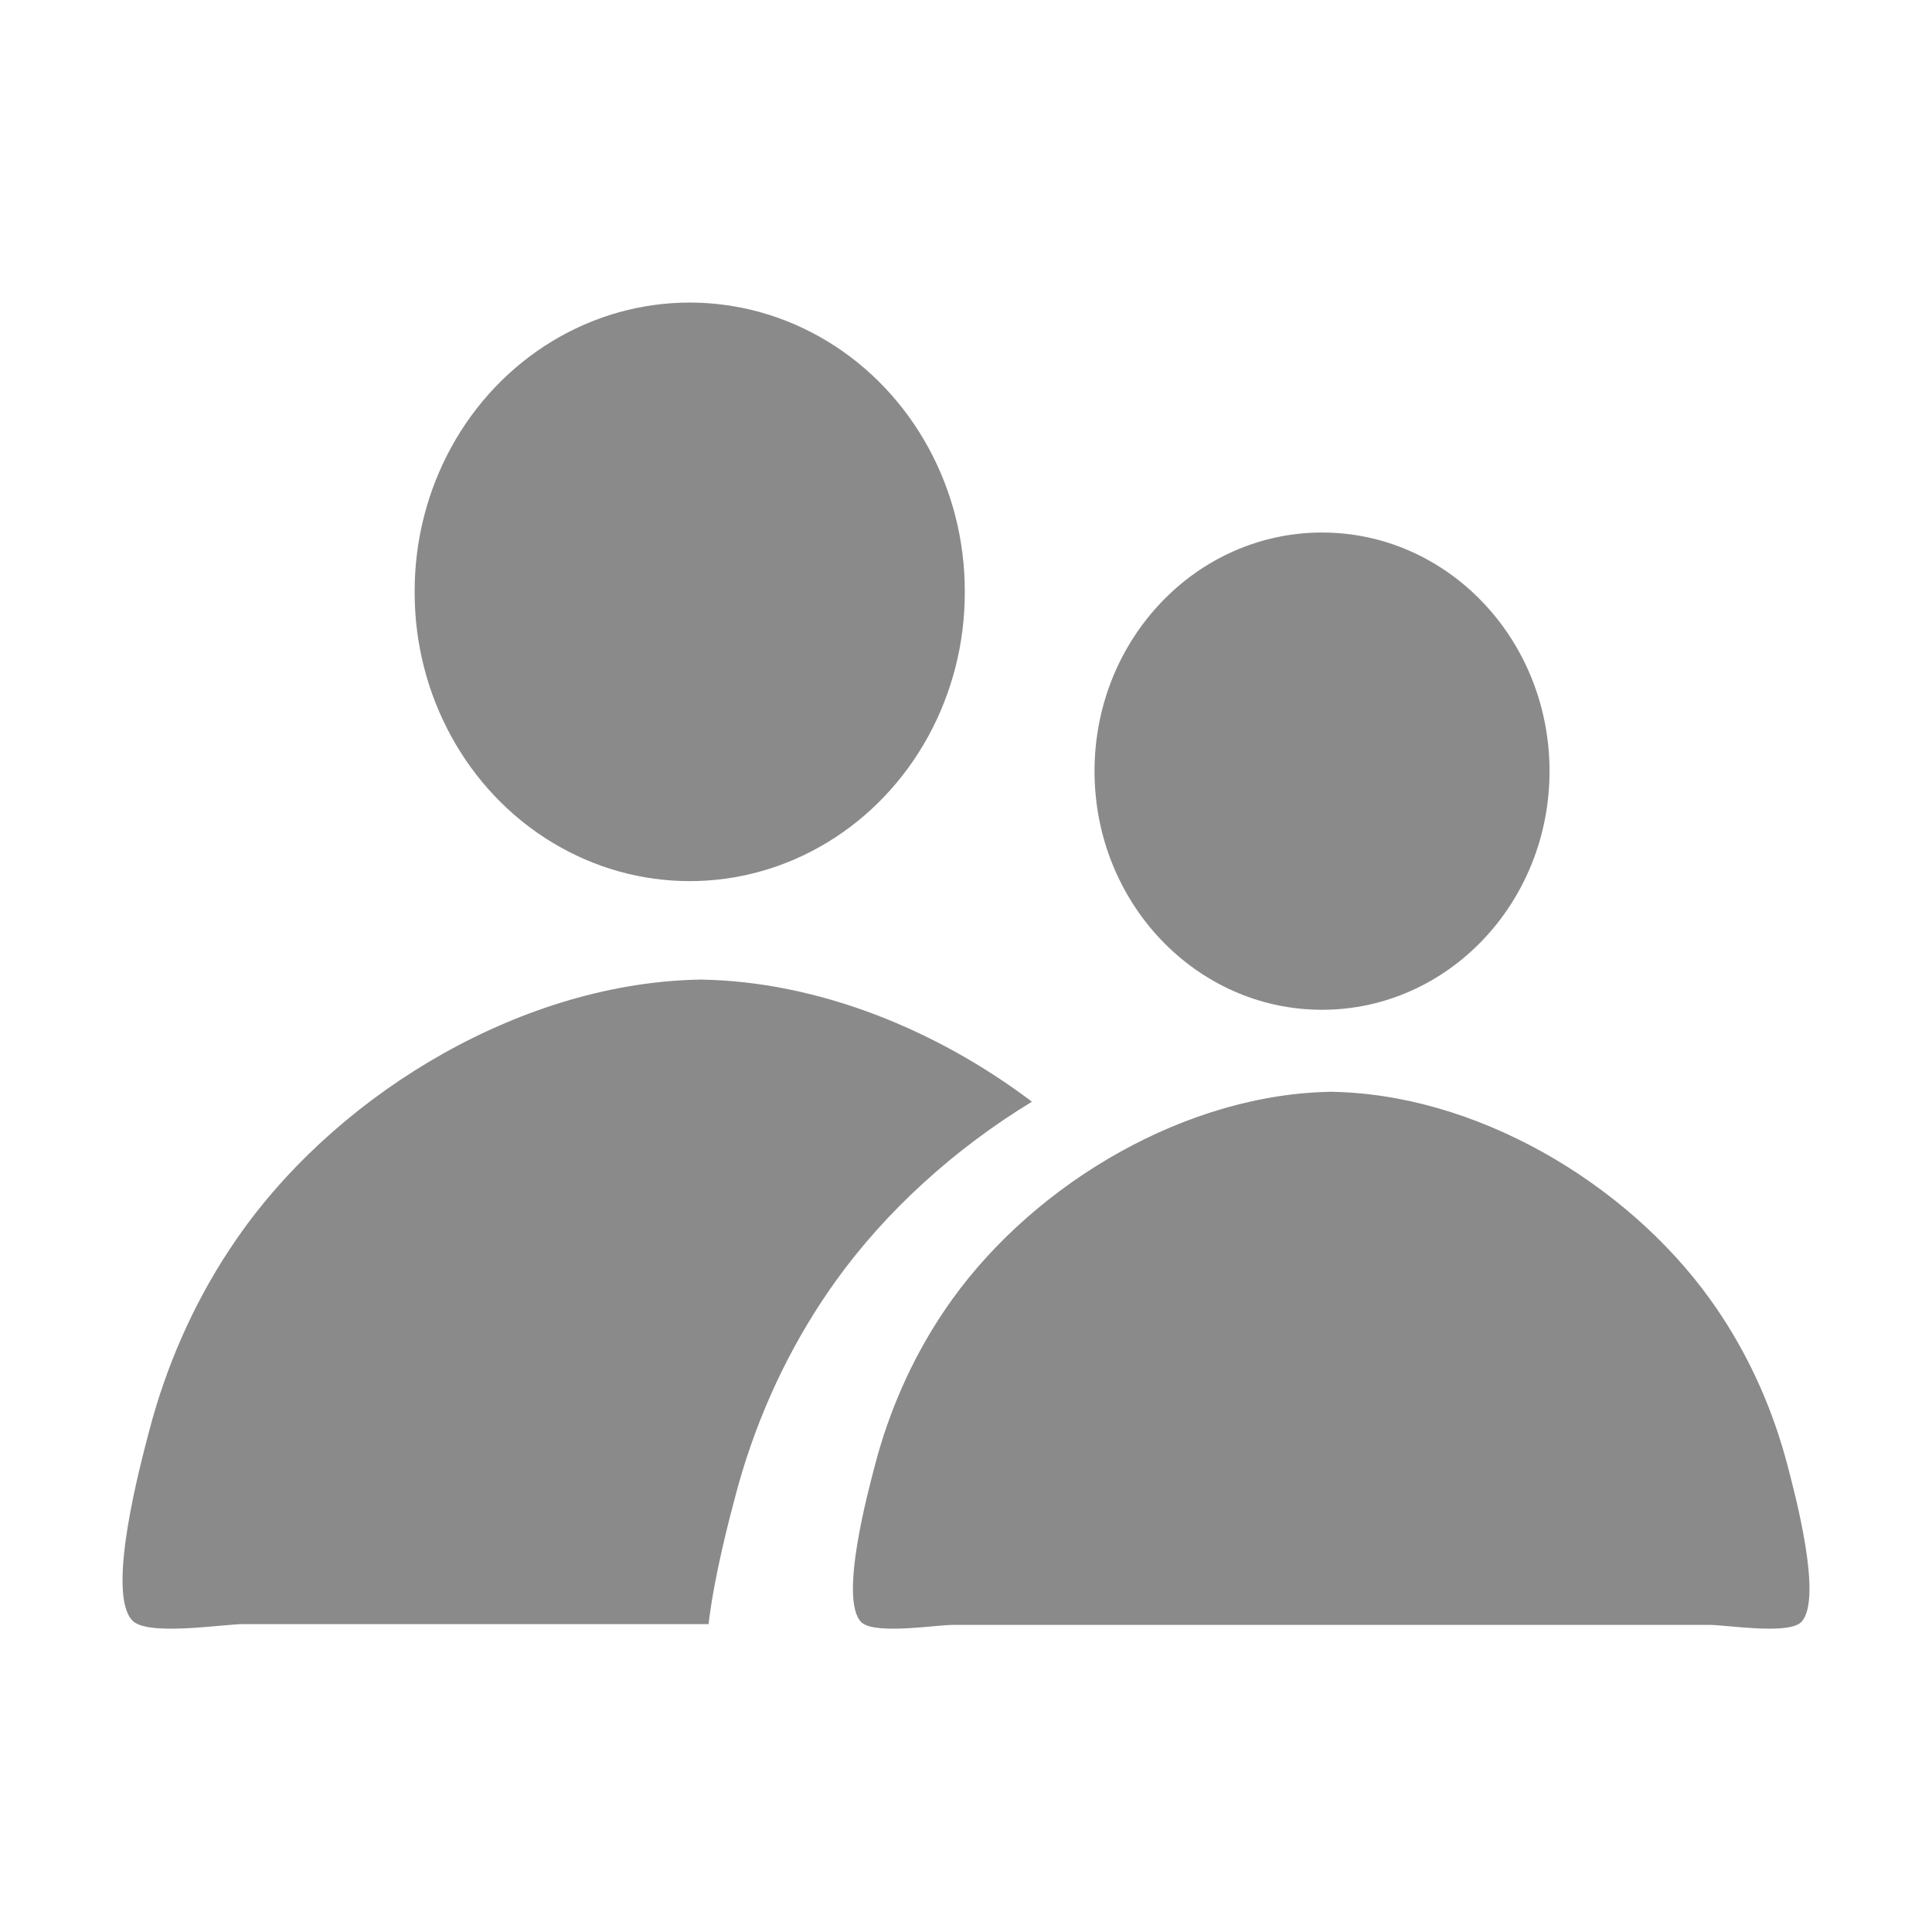
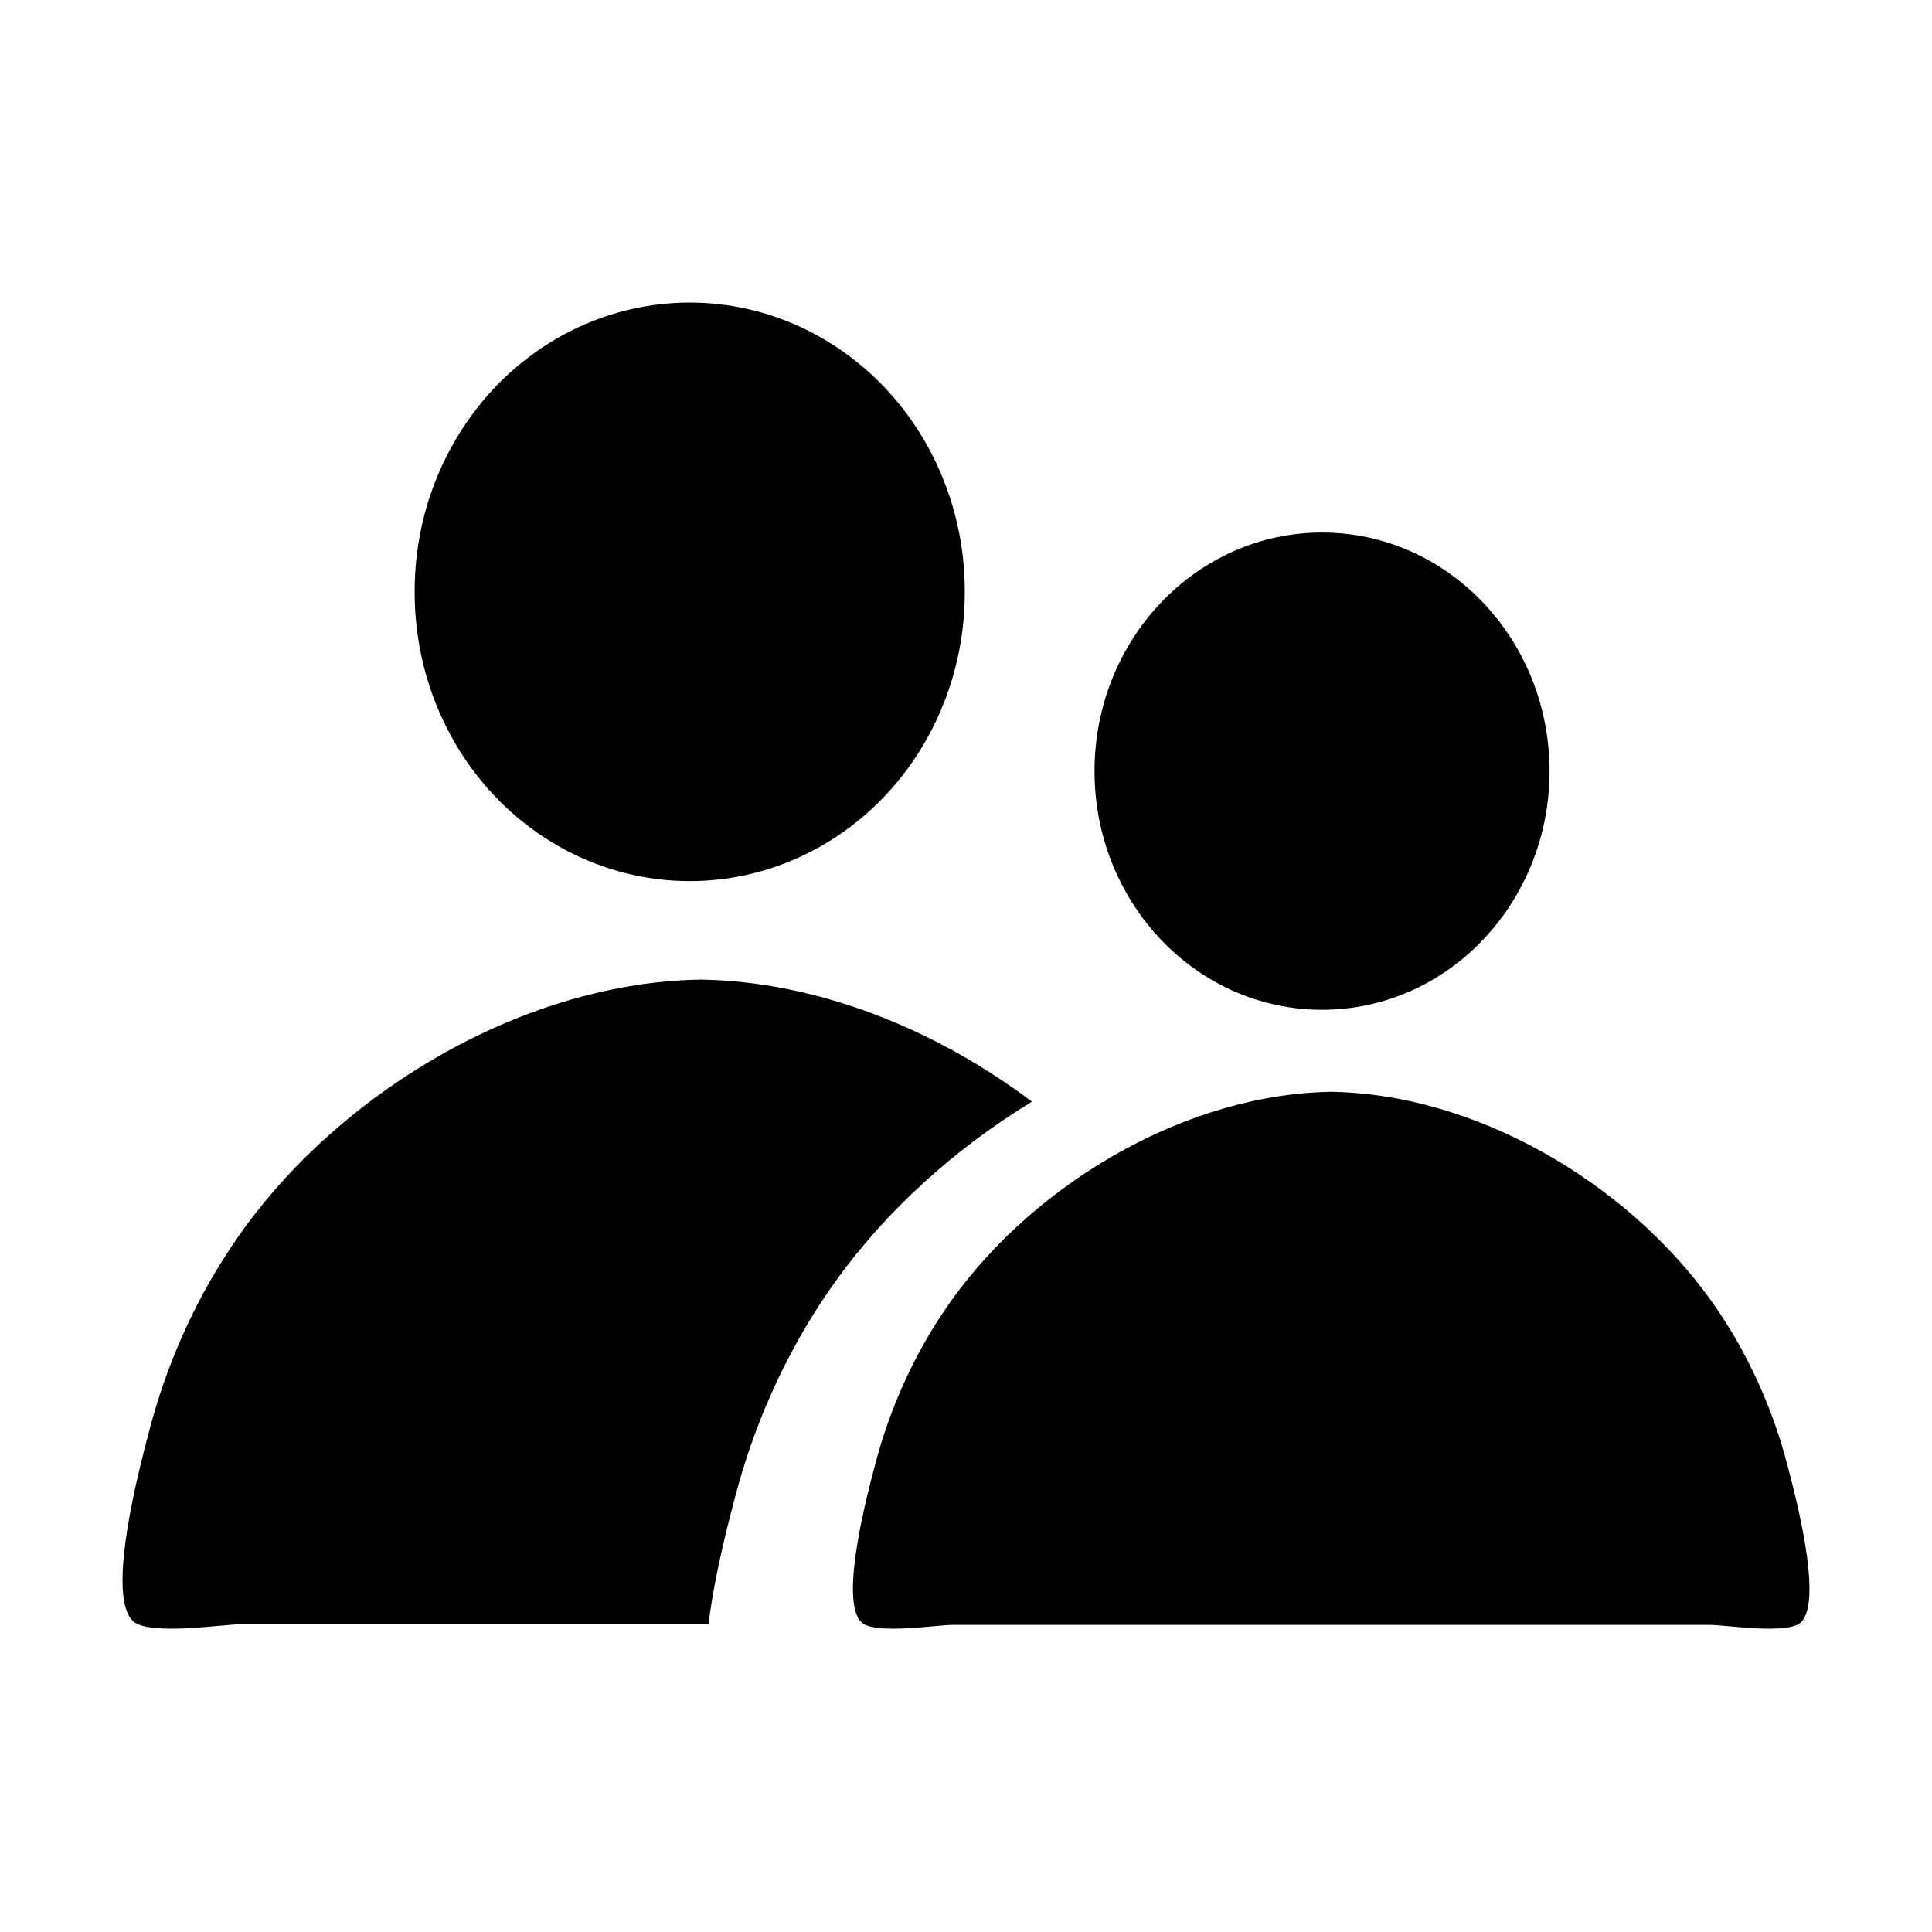
<svg xmlns="http://www.w3.org/2000/svg" class="icon" viewBox="0 0 1024 1024" version="1.1" width="200" height="200">
-   <path d="M580.124 408.727a126.477 120.58 90 1 0 241.161 0 126.477 120.58 90 1 0-241.161 0Z" fill="#8a8a8a" />
-   <path d="M704.076 578.663c77.255 0.568 157.521 47.685 202.347 110.018a252.538 252.538 0 0 1 5.858 8.509c15.799 23.989 27.608 50.837 34.984 78.939 3.808 14.508 19.249 71.647 7.394 83.62a6.133 6.133 0 0 1-1.028 0.825c-8.577 5.572-39.129 0.656-47.389 0.656H504.886c-8.261 0-38.813 4.916-47.389-0.656a6.185 6.185 0 0 1-1.028-0.825c-11.855-11.974 3.587-69.112 7.394-83.62 7.376-28.102 19.184-54.949 34.984-78.939a251.502 251.502 0 0 1 5.858-8.509c44.826-62.334 125.092-109.45 202.347-110.018" fill="#8a8a8a" />
-   <path d="M219.775 313.689a152.923 145.794 90 1 0 291.587 0 152.923 145.794 90 1 0-291.587 0Z" fill="#8a8a8a" />
-   <path d="M369.645 519.159c0.599 0.004 1.199 0.038 1.799 0.047 0.599-0.009 1.199-0.042 1.798-0.047h-3.597z" fill="#8a8a8a" />
-   <path d="M389.725 793.054c9.639-36.721 25.069-71.804 45.714-103.151 2.477-3.761 5.031-7.47 7.655-11.119 26.619-37.015 62.82-69.897 103.85-94.857-51.132-38.634-114.031-63.795-175.5-64.721-92.855 1.398-189.008 58.092-242.859 132.977a303.19 303.19 0 0 0-7.083 10.288c-19.102 29.005-33.38 61.467-42.298 95.445-4.605 17.543-23.274 86.628-8.94 101.106 0.356 0.36 0.772 0.692 1.242 0.998 10.371 6.736 47.312 0.793 57.299 0.793h246.742c3.106-26.312 11.257-56.629 14.178-67.757z" fill="#8a8a8a" />
+   <path d="M580.124 408.727a126.477 120.58 90 1 0 241.161 0 126.477 120.58 90 1 0-241.161 0Z" />
+   <path d="M704.076 578.663c77.255 0.568 157.521 47.685 202.347 110.018a252.538 252.538 0 0 1 5.858 8.509c15.799 23.989 27.608 50.837 34.984 78.939 3.808 14.508 19.249 71.647 7.394 83.62a6.133 6.133 0 0 1-1.028 0.825c-8.577 5.572-39.129 0.656-47.389 0.656H504.886c-8.261 0-38.813 4.916-47.389-0.656a6.185 6.185 0 0 1-1.028-0.825c-11.855-11.974 3.587-69.112 7.394-83.62 7.376-28.102 19.184-54.949 34.984-78.939a251.502 251.502 0 0 1 5.858-8.509c44.826-62.334 125.092-109.45 202.347-110.018" />
+   <path d="M219.775 313.689a152.923 145.794 90 1 0 291.587 0 152.923 145.794 90 1 0-291.587 0Z" />
+   <path d="M369.645 519.159c0.599 0.004 1.199 0.038 1.799 0.047 0.599-0.009 1.199-0.042 1.798-0.047h-3.597z" />
+   <path d="M389.725 793.054c9.639-36.721 25.069-71.804 45.714-103.151 2.477-3.761 5.031-7.47 7.655-11.119 26.619-37.015 62.82-69.897 103.85-94.857-51.132-38.634-114.031-63.795-175.5-64.721-92.855 1.398-189.008 58.092-242.859 132.977a303.19 303.19 0 0 0-7.083 10.288c-19.102 29.005-33.38 61.467-42.298 95.445-4.605 17.543-23.274 86.628-8.94 101.106 0.356 0.36 0.772 0.692 1.242 0.998 10.371 6.736 47.312 0.793 57.299 0.793h246.742c3.106-26.312 11.257-56.629 14.178-67.757z" />
</svg>
